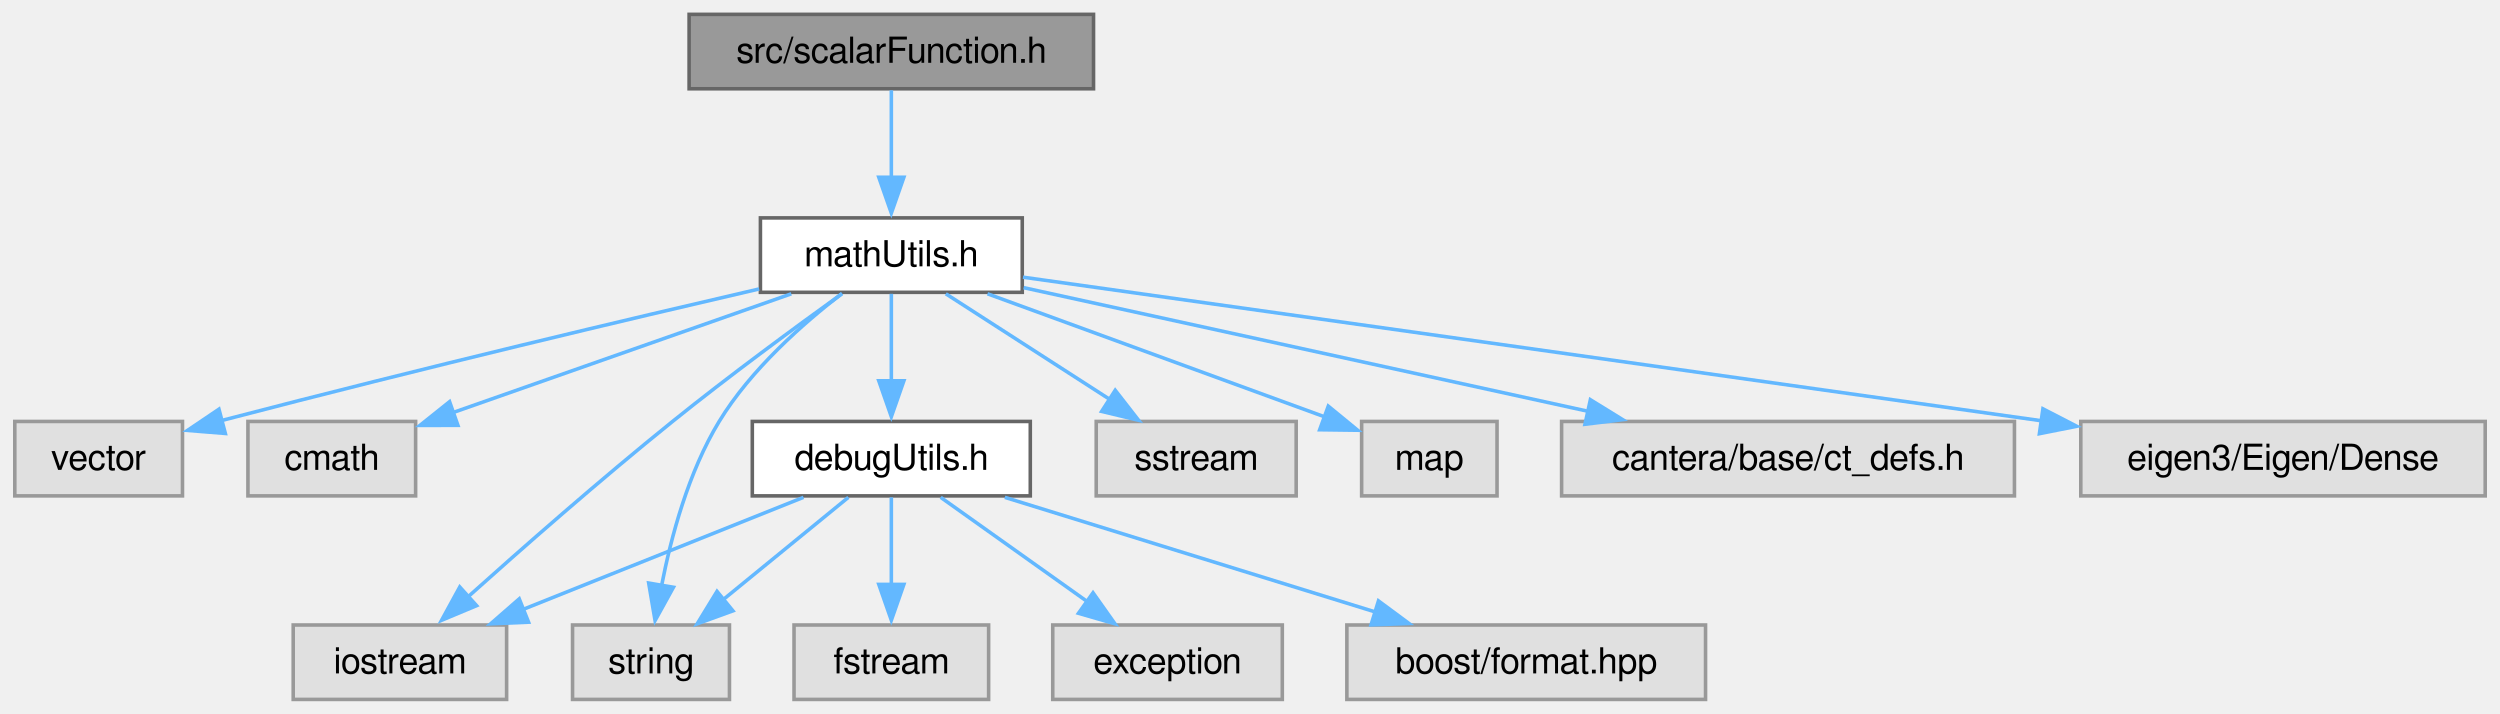
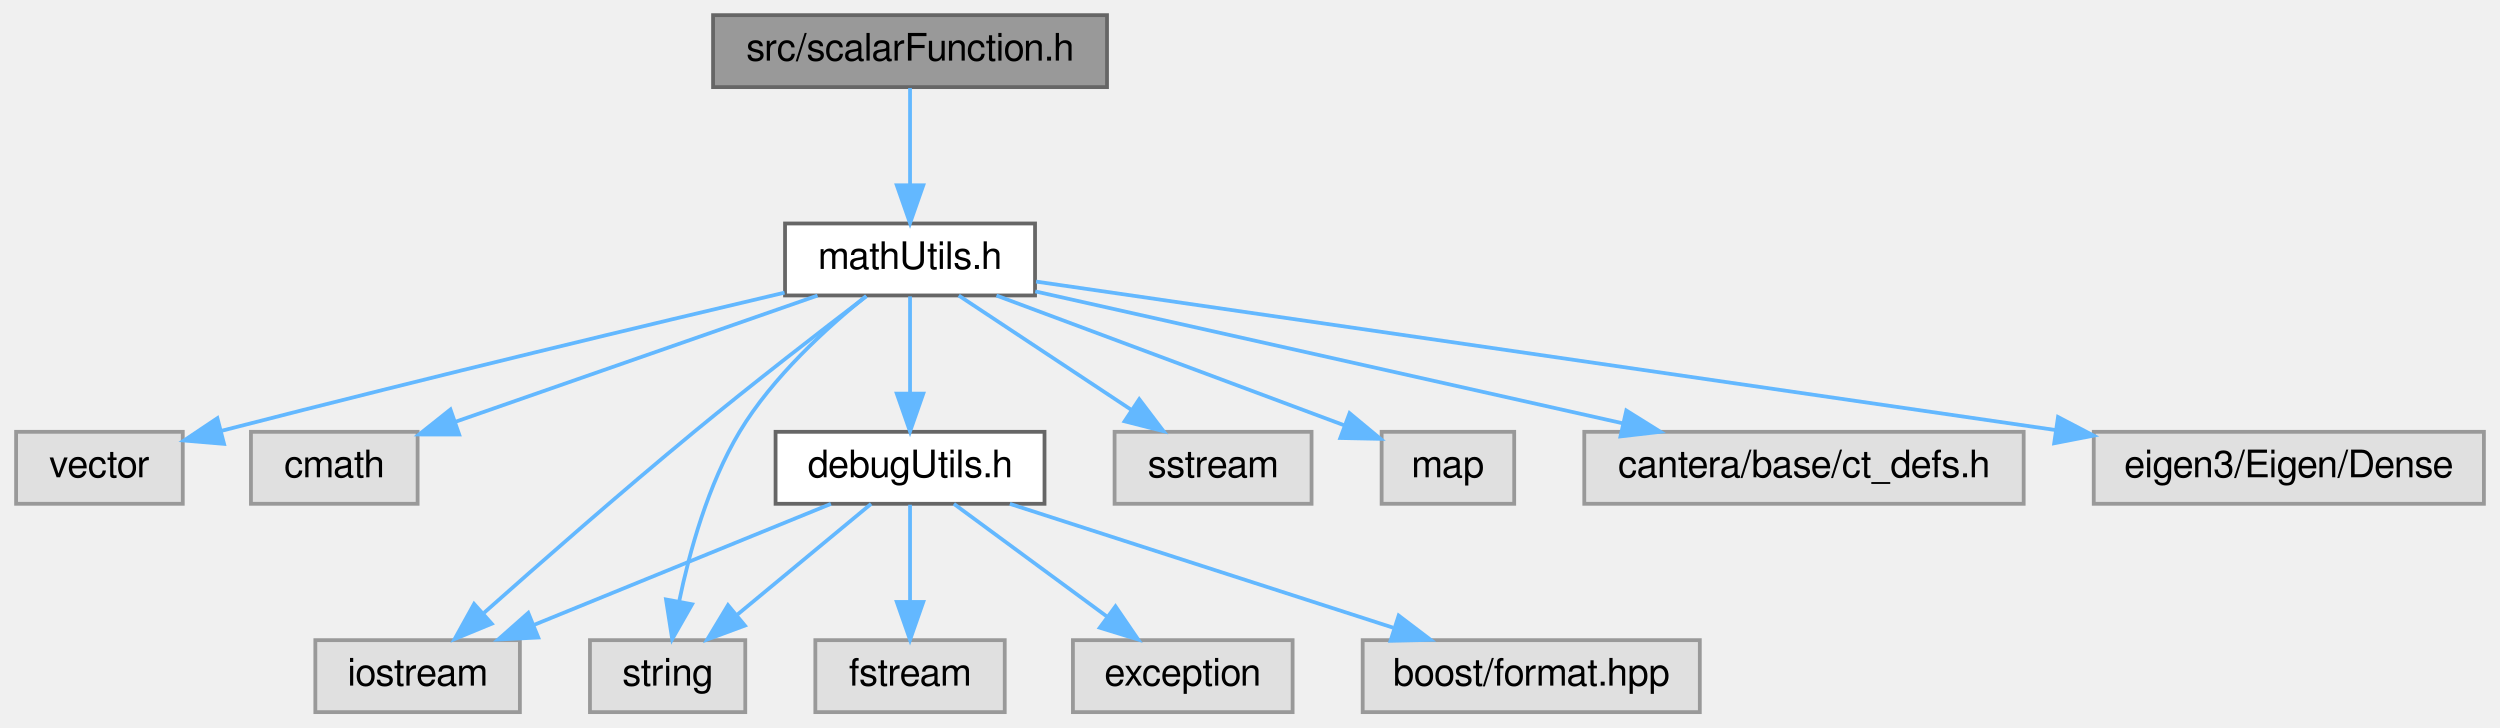
- <svg xmlns="http://www.w3.org/2000/svg" xmlns:xlink="http://www.w3.org/1999/xlink" width="697pt" height="199pt" viewBox="0.00 0.00 696.75 199.00">
-   <g id="graph0" class="graph" transform="scale(1 1) rotate(0) translate(4 195)">
+ <svg xmlns="http://www.w3.org/2000/svg" xmlns:xlink="http://www.w3.org/1999/xlink" width="660pt" height="192pt" viewBox="0.00 0.00 659.50 192.00">
+   <g id="graph0" class="graph" transform="scale(1 1) rotate(0) translate(4 188)">
    <g id="Node000001" class="node">
      <g id="a_Node000001">
        <a xlink:title=" ">
-           <polygon fill="#999999" stroke="#666666" points="300.75,-191 188,-191 188,-170.25 300.75,-170.25 300.75,-191" />
-           <text text-anchor="middle" x="244.38" y="-177.5" font-family="FreeSans" font-size="10.00">src/scalarFunction.h</text>
+           <polygon fill="#999999" stroke="#666666" points="288,-184 184,-184 184,-165 288,-165 288,-184" />
+           <text text-anchor="middle" x="236" y="-172" font-family="FreeSans" font-size="10.00">src/scalarFunction.h</text>
        </a>
      </g>
    </g>
    <g id="Node000002" class="node">
      <g id="a_Node000002">
        <a xlink:href="mathUtils_8h.html" target="_top" xlink:title=" ">
-           <polygon fill="white" stroke="#666666" points="280.88,-134.25 207.88,-134.25 207.88,-113.5 280.88,-113.5 280.88,-134.25" />
-           <text text-anchor="middle" x="244.38" y="-120.75" font-family="FreeSans" font-size="10.00">mathUtils.h</text>
+           <polygon fill="white" stroke="#666666" points="269,-129 203,-129 203,-110 269,-110 269,-129" />
+           <text text-anchor="middle" x="236" y="-117" font-family="FreeSans" font-size="10.00">mathUtils.h</text>
        </a>
      </g>
    </g>
    <g id="edge1_Node000001_Node000002" class="edge">
      <g id="a_edge1_Node000001_Node000002">
        <a xlink:title=" ">
-           <path fill="none" stroke="#63b8ff" d="M244.38,-169.84C244.38,-163.06 244.38,-153.8 244.38,-145.44" />
-           <polygon fill="#63b8ff" stroke="#63b8ff" points="247.88,-145.58 244.38,-135.58 240.88,-145.58 247.88,-145.58" />
+           <path fill="none" stroke="#63b8ff" d="M236,-164.75C236,-157.8 236,-147.85 236,-139.13" />
+           <polygon fill="#63b8ff" stroke="#63b8ff" points="239.5,-139.09 236,-129.09 232.5,-139.09 239.5,-139.09" />
        </a>
      </g>
    </g>
    <g id="Node000003" class="node">
      <g id="a_Node000003">
        <a xlink:title=" ">
-           <polygon fill="#e0e0e0" stroke="#999999" points="46.75,-77.5 0,-77.5 0,-56.75 46.75,-56.75 46.75,-77.5" />
-           <text text-anchor="middle" x="23.38" y="-64" font-family="FreeSans" font-size="10.00">vector</text>
+           <polygon fill="#e0e0e0" stroke="#999999" points="44,-74 0,-74 0,-55 44,-55 44,-74" />
+           <text text-anchor="middle" x="22" y="-62" font-family="FreeSans" font-size="10.00">vector</text>
        </a>
      </g>
    </g>
    <g id="edge2_Node000002_Node000003" class="edge">
      <g id="a_edge2_Node000002_Node000003">
        <a xlink:title=" ">
-           <path fill="none" stroke="#63b8ff" d="M207.52,-114.44C171.69,-106.14 115.48,-92.84 57.58,-77.74" />
-           <polygon fill="#63b8ff" stroke="#63b8ff" points="58.7,-74.15 48.14,-75 56.92,-80.92 58.7,-74.15" />
+           <path fill="none" stroke="#63b8ff" d="M202.87,-110.75C168.16,-102.56 111.82,-89.09 54.32,-74.29" />
+           <polygon fill="#63b8ff" stroke="#63b8ff" points="54.89,-70.82 44.33,-71.71 53.14,-77.6 54.89,-70.82" />
        </a>
      </g>
    </g>
    <g id="Node000004" class="node">
      <g id="a_Node000004">
        <a xlink:title=" ">
-           <polygon fill="#e0e0e0" stroke="#999999" points="111.75,-77.5 65,-77.5 65,-56.75 111.75,-56.75 111.75,-77.5" />
-           <text text-anchor="middle" x="88.38" y="-64" font-family="FreeSans" font-size="10.00">cmath</text>
+           <polygon fill="#e0e0e0" stroke="#999999" points="106,-74 62,-74 62,-55 106,-55 106,-74" />
+           <text text-anchor="middle" x="84" y="-62" font-family="FreeSans" font-size="10.00">cmath</text>
        </a>
      </g>
    </g>
    <g id="edge3_Node000002_Node000004" class="edge">
      <g id="a_edge3_Node000002_Node000004">
        <a xlink:title=" ">
-           <path fill="none" stroke="#63b8ff" d="M216.49,-113.09C190.06,-103.81 150.34,-89.87 122.14,-79.97" />
-           <polygon fill="#63b8ff" stroke="#63b8ff" points="123.54,-76.41 112.95,-76.4 121.22,-83.01 123.54,-76.41" />
+           <path fill="none" stroke="#63b8ff" d="M211.58,-109.98C185.6,-100.93 144.41,-86.56 115.89,-76.62" />
+           <polygon fill="#63b8ff" stroke="#63b8ff" points="116.97,-73.29 106.38,-73.3 114.67,-79.9 116.97,-73.29" />
        </a>
      </g>
    </g>
    <g id="Node000005" class="node">
      <g id="a_Node000005">
        <a xlink:title=" ">
-           <polygon fill="#e0e0e0" stroke="#999999" points="137.12,-20.75 77.62,-20.75 77.62,0 137.12,0 137.12,-20.75" />
-           <text text-anchor="middle" x="107.38" y="-7.25" font-family="FreeSans" font-size="10.00">iostream</text>
+           <polygon fill="#e0e0e0" stroke="#999999" points="133,-19 79,-19 79,0 133,0 133,-19" />
+           <text text-anchor="middle" x="106" y="-7" font-family="FreeSans" font-size="10.00">iostream</text>
        </a>
      </g>
    </g>
    <g id="edge4_Node000002_Node000005" class="edge">
      <g id="a_edge4_Node000002_Node000005">
        <a xlink:title=" ">
-           <path fill="none" stroke="#63b8ff" d="M230.58,-113.08C218.07,-104.08 199.21,-90.25 183.38,-77.5 163.33,-61.36 141.22,-41.94 126.05,-28.33" />
-           <polygon fill="#63b8ff" stroke="#63b8ff" points="128.75,-26.15 118.98,-22.06 124.06,-31.35 128.75,-26.15" />
+           <path fill="none" stroke="#63b8ff" d="M224.5,-109.81C212.89,-100.97 194.5,-86.78 179,-74 159.71,-58.1 138.19,-39.23 123.54,-26.22" />
+           <polygon fill="#63b8ff" stroke="#63b8ff" points="125.57,-23.34 115.78,-19.3 120.91,-28.56 125.57,-23.34" />
        </a>
      </g>
    </g>
    <g id="Node000006" class="node">
      <g id="a_Node000006">
        <a xlink:title=" ">
-           <polygon fill="#e0e0e0" stroke="#999999" points="357.25,-77.5 301.5,-77.5 301.5,-56.75 357.25,-56.75 357.25,-77.5" />
-           <text text-anchor="middle" x="329.38" y="-64" font-family="FreeSans" font-size="10.00">sstream</text>
+           <polygon fill="#e0e0e0" stroke="#999999" points="342,-74 290,-74 290,-55 342,-55 342,-74" />
+           <text text-anchor="middle" x="316" y="-62" font-family="FreeSans" font-size="10.00">sstream</text>
        </a>
      </g>
    </g>
    <g id="edge5_Node000002_Node000006" class="edge">
      <g id="a_edge5_Node000002_Node000006">
        <a xlink:title=" ">
-           <path fill="none" stroke="#63b8ff" d="M259.57,-113.09C272.26,-104.91 290.59,-93.11 305.28,-83.65" />
-           <polygon fill="#63b8ff" stroke="#63b8ff" points="306.8,-86.19 313.31,-77.83 303.01,-80.3 306.8,-86.19" />
+           <path fill="none" stroke="#63b8ff" d="M248.85,-109.98C261.14,-101.84 279.91,-89.41 294.48,-79.76" />
+           <polygon fill="#63b8ff" stroke="#63b8ff" points="296.51,-82.61 302.91,-74.17 292.64,-76.78 296.51,-82.61" />
        </a>
      </g>
    </g>
    <g id="Node000007" class="node">
      <g id="a_Node000007">
        <a xlink:title=" ">
-           <polygon fill="#e0e0e0" stroke="#999999" points="199.25,-20.75 155.5,-20.75 155.5,0 199.25,0 199.25,-20.75" />
-           <text text-anchor="middle" x="177.38" y="-7.25" font-family="FreeSans" font-size="10.00">string</text>
+           <polygon fill="#e0e0e0" stroke="#999999" points="192.5,-19 151.5,-19 151.5,0 192.5,0 192.5,-19" />
+           <text text-anchor="middle" x="172" y="-7" font-family="FreeSans" font-size="10.00">string</text>
        </a>
      </g>
    </g>
    <g id="edge6_Node000002_Node000007" class="edge">
      <g id="a_edge6_Node000002_Node000007">
        <a xlink:title=" ">
-           <path fill="none" stroke="#63b8ff" d="M230.66,-113.2C219.86,-104.9 205.2,-92 196.38,-77.5 187.83,-63.45 182.98,-45.39 180.32,-31.69" />
-           <polygon fill="#63b8ff" stroke="#63b8ff" points="183.63,-31.27 178.51,-21.99 176.73,-32.44 183.63,-31.27" />
+           <path fill="none" stroke="#63b8ff" d="M224.41,-109.84C214.23,-101.66 199.71,-88.51 191,-74 182.67,-60.13 177.76,-42.33 175.02,-29.11" />
+           <polygon fill="#63b8ff" stroke="#63b8ff" points="178.46,-28.47 173.21,-19.27 171.58,-29.74 178.46,-28.47" />
        </a>
      </g>
    </g>
    <g id="Node000008" class="node">
      <g id="a_Node000008">
        <a xlink:title=" ">
-           <polygon fill="#e0e0e0" stroke="#999999" points="413.25,-77.5 375.5,-77.5 375.5,-56.75 413.25,-56.75 413.25,-77.5" />
-           <text text-anchor="middle" x="394.38" y="-64" font-family="FreeSans" font-size="10.00">map</text>
+           <polygon fill="#e0e0e0" stroke="#999999" points="395.5,-74 360.5,-74 360.5,-55 395.5,-55 395.5,-74" />
+           <text text-anchor="middle" x="378" y="-62" font-family="FreeSans" font-size="10.00">map</text>
        </a>
      </g>
    </g>
    <g id="edge7_Node000002_Node000008" class="edge">
      <g id="a_edge7_Node000002_Node000008">
        <a xlink:title=" ">
-           <path fill="none" stroke="#63b8ff" d="M271.19,-113.09C297.68,-103.42 338.06,-88.68 365.3,-78.74" />
-           <polygon fill="#63b8ff" stroke="#63b8ff" points="366.2,-81.77 374.39,-75.05 363.8,-75.19 366.2,-81.77" />
+           <path fill="none" stroke="#63b8ff" d="M258.81,-109.98C283.84,-100.64 323.99,-85.66 350.68,-75.7" />
+           <polygon fill="#63b8ff" stroke="#63b8ff" points="352.04,-78.92 360.19,-72.15 349.59,-72.37 352.04,-78.92" />
        </a>
      </g>
    </g>
    <g id="Node000009" class="node">
      <g id="a_Node000009">
        <a xlink:href="debugUtils_8h.html" target="_top" xlink:title=" ">
-           <polygon fill="white" stroke="#666666" points="283.12,-77.5 205.62,-77.5 205.62,-56.75 283.12,-56.75 283.12,-77.5" />
-           <text text-anchor="middle" x="244.38" y="-64" font-family="FreeSans" font-size="10.00">debugUtils.h</text>
+           <polygon fill="white" stroke="#666666" points="271.5,-74 200.5,-74 200.5,-55 271.5,-55 271.5,-74" />
+           <text text-anchor="middle" x="236" y="-62" font-family="FreeSans" font-size="10.00">debugUtils.h</text>
        </a>
      </g>
    </g>
    <g id="edge8_Node000002_Node000009" class="edge">
      <g id="a_edge8_Node000002_Node000009">
        <a xlink:title=" ">
-           <path fill="none" stroke="#63b8ff" d="M244.38,-113.09C244.38,-106.31 244.38,-97.05 244.38,-88.69" />
-           <polygon fill="#63b8ff" stroke="#63b8ff" points="247.88,-88.83 244.38,-78.83 240.88,-88.83 247.88,-88.83" />
+           <path fill="none" stroke="#63b8ff" d="M236,-109.75C236,-102.8 236,-92.85 236,-84.13" />
+           <polygon fill="#63b8ff" stroke="#63b8ff" points="239.5,-84.09 236,-74.09 232.5,-84.09 239.5,-84.09" />
        </a>
      </g>
    </g>
    <g id="Node000013" class="node">
      <g id="a_Node000013">
        <a xlink:title=" ">
-           <polygon fill="#e0e0e0" stroke="#999999" points="557.5,-77.5 431.25,-77.5 431.25,-56.75 557.5,-56.75 557.5,-77.5" />
-           <text text-anchor="middle" x="494.38" y="-64" font-family="FreeSans" font-size="10.00">cantera/base/ct_defs.h</text>
+           <polygon fill="#e0e0e0" stroke="#999999" points="530,-74 414,-74 414,-55 530,-55 530,-74" />
+           <text text-anchor="middle" x="472" y="-62" font-family="FreeSans" font-size="10.00">cantera/base/ct_defs.h</text>
        </a>
      </g>
    </g>
    <g id="edge14_Node000002_Node000013" class="edge">
      <g id="a_edge14_Node000002_Node000013">
        <a xlink:title=" ">
-           <path fill="none" stroke="#63b8ff" d="M281.26,-114.8C322.81,-105.7 390.77,-90.81 438.76,-80.3" />
-           <polygon fill="#63b8ff" stroke="#63b8ff" points="439.27,-83.56 448.29,-78 437.77,-76.72 439.27,-83.56" />
+           <path fill="none" stroke="#63b8ff" d="M269.06,-111.07C309.48,-102 378.19,-86.57 424.32,-76.21" />
+           <polygon fill="#63b8ff" stroke="#63b8ff" points="425.1,-79.62 434.09,-74.01 423.56,-72.79 425.1,-79.62" />
        </a>
      </g>
    </g>
    <g id="Node000014" class="node">
      <g id="a_Node000014">
        <a xlink:title=" ">
-           <polygon fill="#e0e0e0" stroke="#999999" points="688.75,-77.5 576,-77.5 576,-56.75 688.75,-56.75 688.75,-77.5" />
-           <text text-anchor="middle" x="632.38" y="-64" font-family="FreeSans" font-size="10.00">eigen3/Eigen/Dense</text>
+           <polygon fill="#e0e0e0" stroke="#999999" points="651.5,-74 548.5,-74 548.5,-55 651.5,-55 651.5,-74" />
+           <text text-anchor="middle" x="600" y="-62" font-family="FreeSans" font-size="10.00">eigen3/Eigen/Dense</text>
        </a>
      </g>
    </g>
    <g id="edge15_Node000002_Node000014" class="edge">
      <g id="a_edge15_Node000002_Node000014">
        <a xlink:title=" ">
-           <path fill="none" stroke="#63b8ff" d="M281.08,-117.72C338.99,-109.57 455.39,-93.2 565.24,-77.66" />
-           <polygon fill="#63b8ff" stroke="#63b8ff" points="565.44,-81.02 574.85,-76.16 564.46,-74.09 565.44,-81.02" />
+           <path fill="none" stroke="#63b8ff" d="M269.27,-113.66C330.24,-104.78 460.73,-85.78 538.34,-74.48" />
+           <polygon fill="#63b8ff" stroke="#63b8ff" points="539.07,-77.91 548.46,-73 538.06,-70.98 539.07,-77.91" />
        </a>
      </g>
    </g>
    <g id="edge10_Node000009_Node000005" class="edge">
      <g id="a_edge10_Node000009_Node000005">
        <a xlink:title=" ">
-           <path fill="none" stroke="#63b8ff" d="M219.88,-56.34C198.06,-47.62 165.91,-34.77 141.56,-25.04" />
-           <polygon fill="#63b8ff" stroke="#63b8ff" points="143.24,-21.54 132.66,-21.08 140.64,-28.04 143.24,-21.54" />
+           <path fill="none" stroke="#63b8ff" d="M215.11,-54.98C193.92,-46.34 160.87,-32.87 136.7,-23.02" />
+           <polygon fill="#63b8ff" stroke="#63b8ff" points="137.85,-19.7 127.27,-19.17 135.21,-26.19 137.85,-19.7" />
        </a>
      </g>
    </g>
    <g id="edge9_Node000009_Node000007" class="edge">
      <g id="a_edge9_Node000009_Node000007">
        <a xlink:title=" ">
-           <path fill="none" stroke="#63b8ff" d="M232.4,-56.34C222.77,-48.47 209.04,-37.25 197.7,-27.99" />
-           <polygon fill="#63b8ff" stroke="#63b8ff" points="200.21,-24.7 190.25,-21.08 195.78,-30.12 200.21,-24.7" />
+           <path fill="none" stroke="#63b8ff" d="M225.72,-54.98C216.16,-47.07 201.72,-35.11 190.22,-25.58" />
+           <polygon fill="#63b8ff" stroke="#63b8ff" points="192.4,-22.85 182.47,-19.17 187.94,-28.24 192.4,-22.85" />
        </a>
      </g>
    </g>
    <g id="Node000010" class="node">
      <g id="a_Node000010">
        <a xlink:title=" ">
-           <polygon fill="#e0e0e0" stroke="#999999" points="271.5,-20.75 217.25,-20.75 217.25,0 271.5,0 271.5,-20.75" />
-           <text text-anchor="middle" x="244.38" y="-7.25" font-family="FreeSans" font-size="10.00">fstream</text>
+           <polygon fill="#e0e0e0" stroke="#999999" points="261,-19 211,-19 211,0 261,0 261,-19" />
+           <text text-anchor="middle" x="236" y="-7" font-family="FreeSans" font-size="10.00">fstream</text>
        </a>
      </g>
    </g>
    <g id="edge11_Node000009_Node000010" class="edge">
      <g id="a_edge11_Node000009_Node000010">
        <a xlink:title=" ">
-           <path fill="none" stroke="#63b8ff" d="M244.38,-56.34C244.38,-49.56 244.38,-40.3 244.38,-31.94" />
-           <polygon fill="#63b8ff" stroke="#63b8ff" points="247.88,-32.08 244.38,-22.08 240.88,-32.08 247.88,-32.08" />
+           <path fill="none" stroke="#63b8ff" d="M236,-54.75C236,-47.8 236,-37.85 236,-29.13" />
+           <polygon fill="#63b8ff" stroke="#63b8ff" points="239.5,-29.09 236,-19.09 232.5,-29.09 239.5,-29.09" />
        </a>
      </g>
    </g>
    <g id="Node000011" class="node">
      <g id="a_Node000011">
        <a xlink:title=" ">
-           <polygon fill="#e0e0e0" stroke="#999999" points="353.38,-20.75 289.38,-20.75 289.38,0 353.38,0 353.38,-20.75" />
-           <text text-anchor="middle" x="321.38" y="-7.25" font-family="FreeSans" font-size="10.00">exception</text>
+           <polygon fill="#e0e0e0" stroke="#999999" points="337,-19 279,-19 279,0 337,0 337,-19" />
+           <text text-anchor="middle" x="308" y="-7" font-family="FreeSans" font-size="10.00">exception</text>
        </a>
      </g>
    </g>
    <g id="edge12_Node000009_Node000011" class="edge">
      <g id="a_edge12_Node000009_Node000011">
        <a xlink:title=" ">
-           <path fill="none" stroke="#63b8ff" d="M258.14,-56.34C269.42,-48.32 285.61,-36.81 298.78,-27.44" />
-           <polygon fill="#63b8ff" stroke="#63b8ff" points="300.61,-29.73 306.73,-21.08 296.55,-24.02 300.61,-29.73" />
+           <path fill="none" stroke="#63b8ff" d="M247.57,-54.98C258.42,-47 274.88,-34.88 287.88,-25.31" />
+           <polygon fill="#63b8ff" stroke="#63b8ff" points="290.24,-27.92 296.22,-19.17 286.09,-22.28 290.24,-27.92" />
        </a>
      </g>
    </g>
    <g id="Node000012" class="node">
      <g id="a_Node000012">
        <a xlink:title=" ">
-           <polygon fill="#e0e0e0" stroke="#999999" points="471.38,-20.75 371.38,-20.75 371.38,0 471.38,0 471.38,-20.75" />
-           <text text-anchor="middle" x="421.38" y="-7.25" font-family="FreeSans" font-size="10.00">boost/format.hpp</text>
+           <polygon fill="#e0e0e0" stroke="#999999" points="444.5,-19 355.5,-19 355.5,0 444.5,0 444.5,-19" />
+           <text text-anchor="middle" x="400" y="-7" font-family="FreeSans" font-size="10.00">boost/format.hpp</text>
        </a>
      </g>
    </g>
    <g id="edge13_Node000009_Node000012" class="edge">
      <g id="a_edge13_Node000009_Node000012">
        <a xlink:title=" ">
-           <path fill="none" stroke="#63b8ff" d="M276.02,-56.34C304.88,-47.41 347.72,-34.16 379.42,-24.35" />
-           <polygon fill="#63b8ff" stroke="#63b8ff" points="380.19,-27.47 388.71,-21.17 378.12,-20.78 380.19,-27.47" />
+           <path fill="none" stroke="#63b8ff" d="M262.35,-54.98C289.76,-46.13 332.89,-32.19 363.56,-22.28" />
+           <polygon fill="#63b8ff" stroke="#63b8ff" points="365,-25.49 373.44,-19.08 362.85,-18.83 365,-25.49" />
        </a>
      </g>
    </g>
  </g>
</svg>
